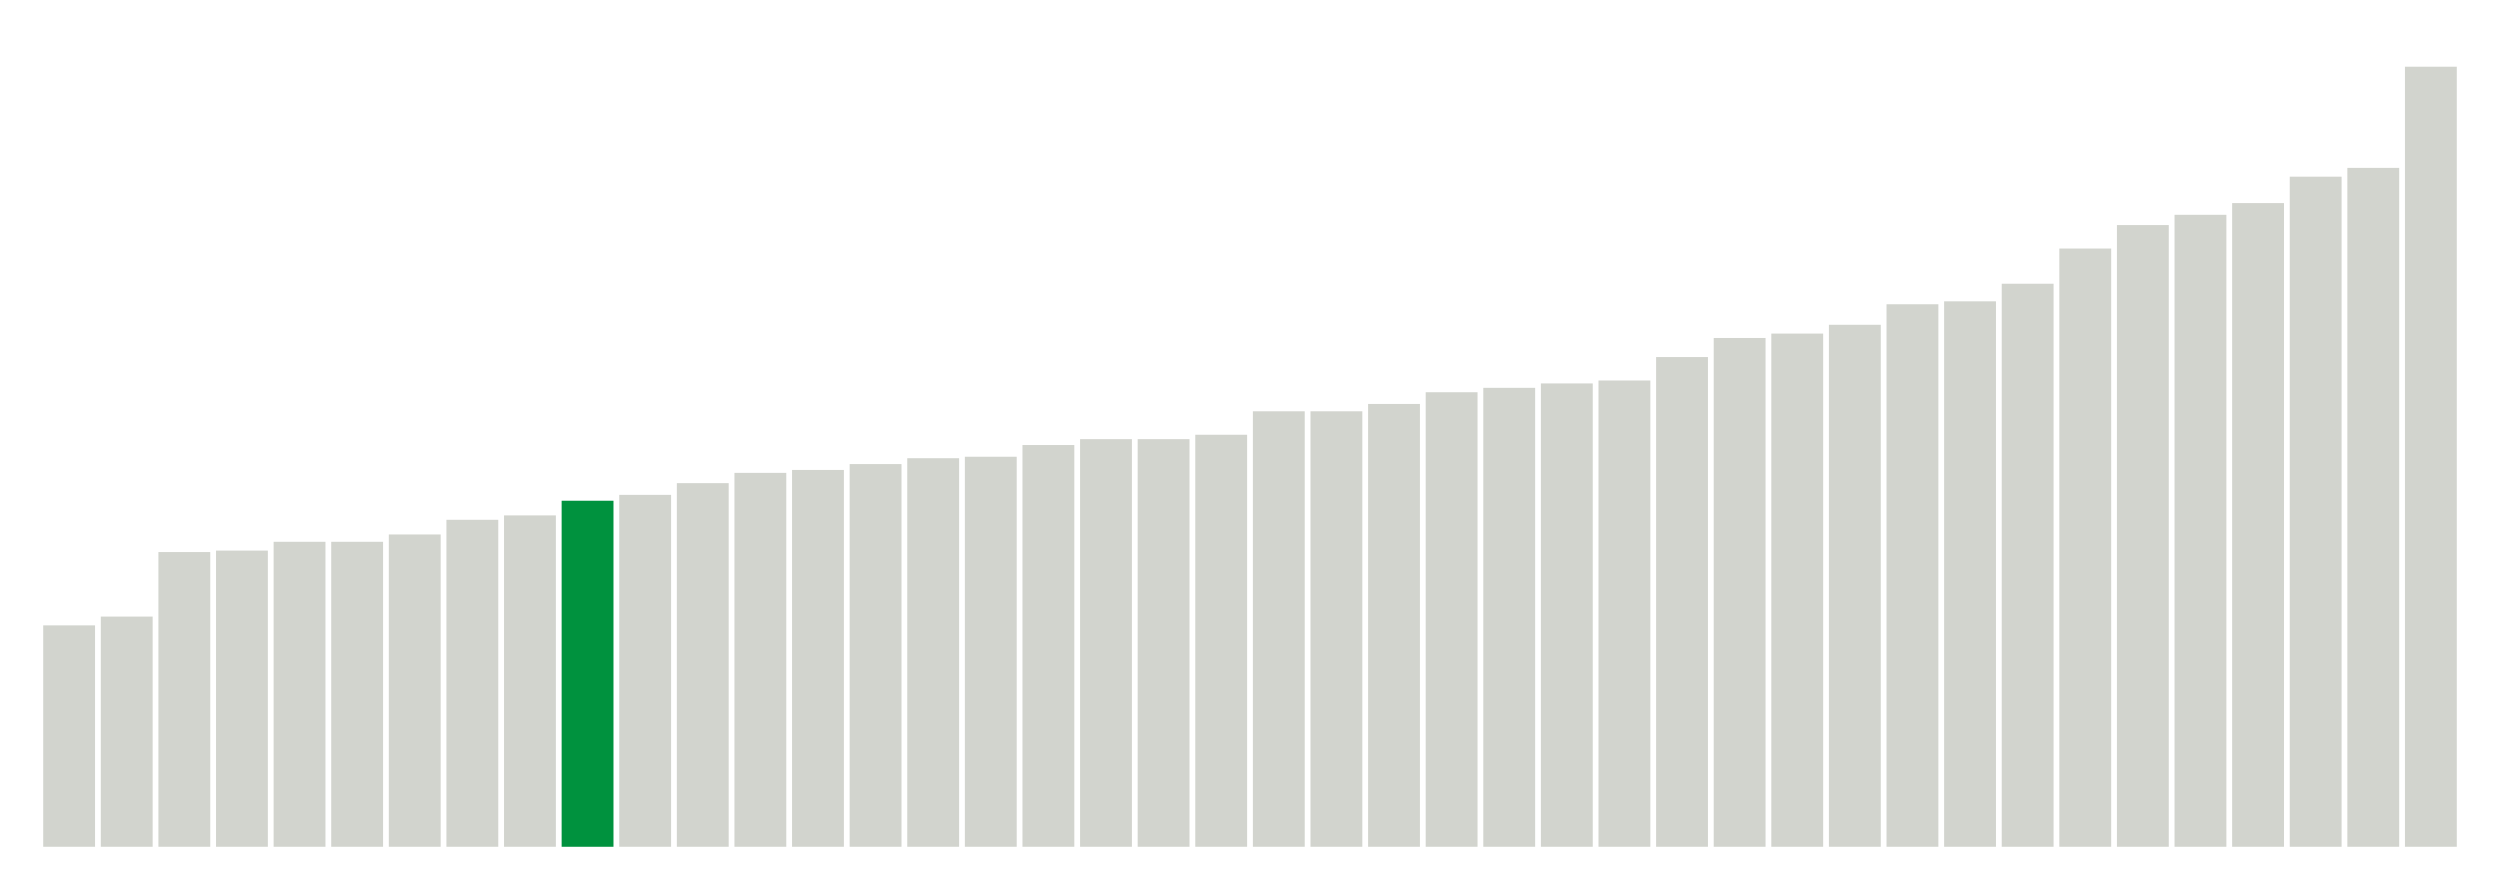
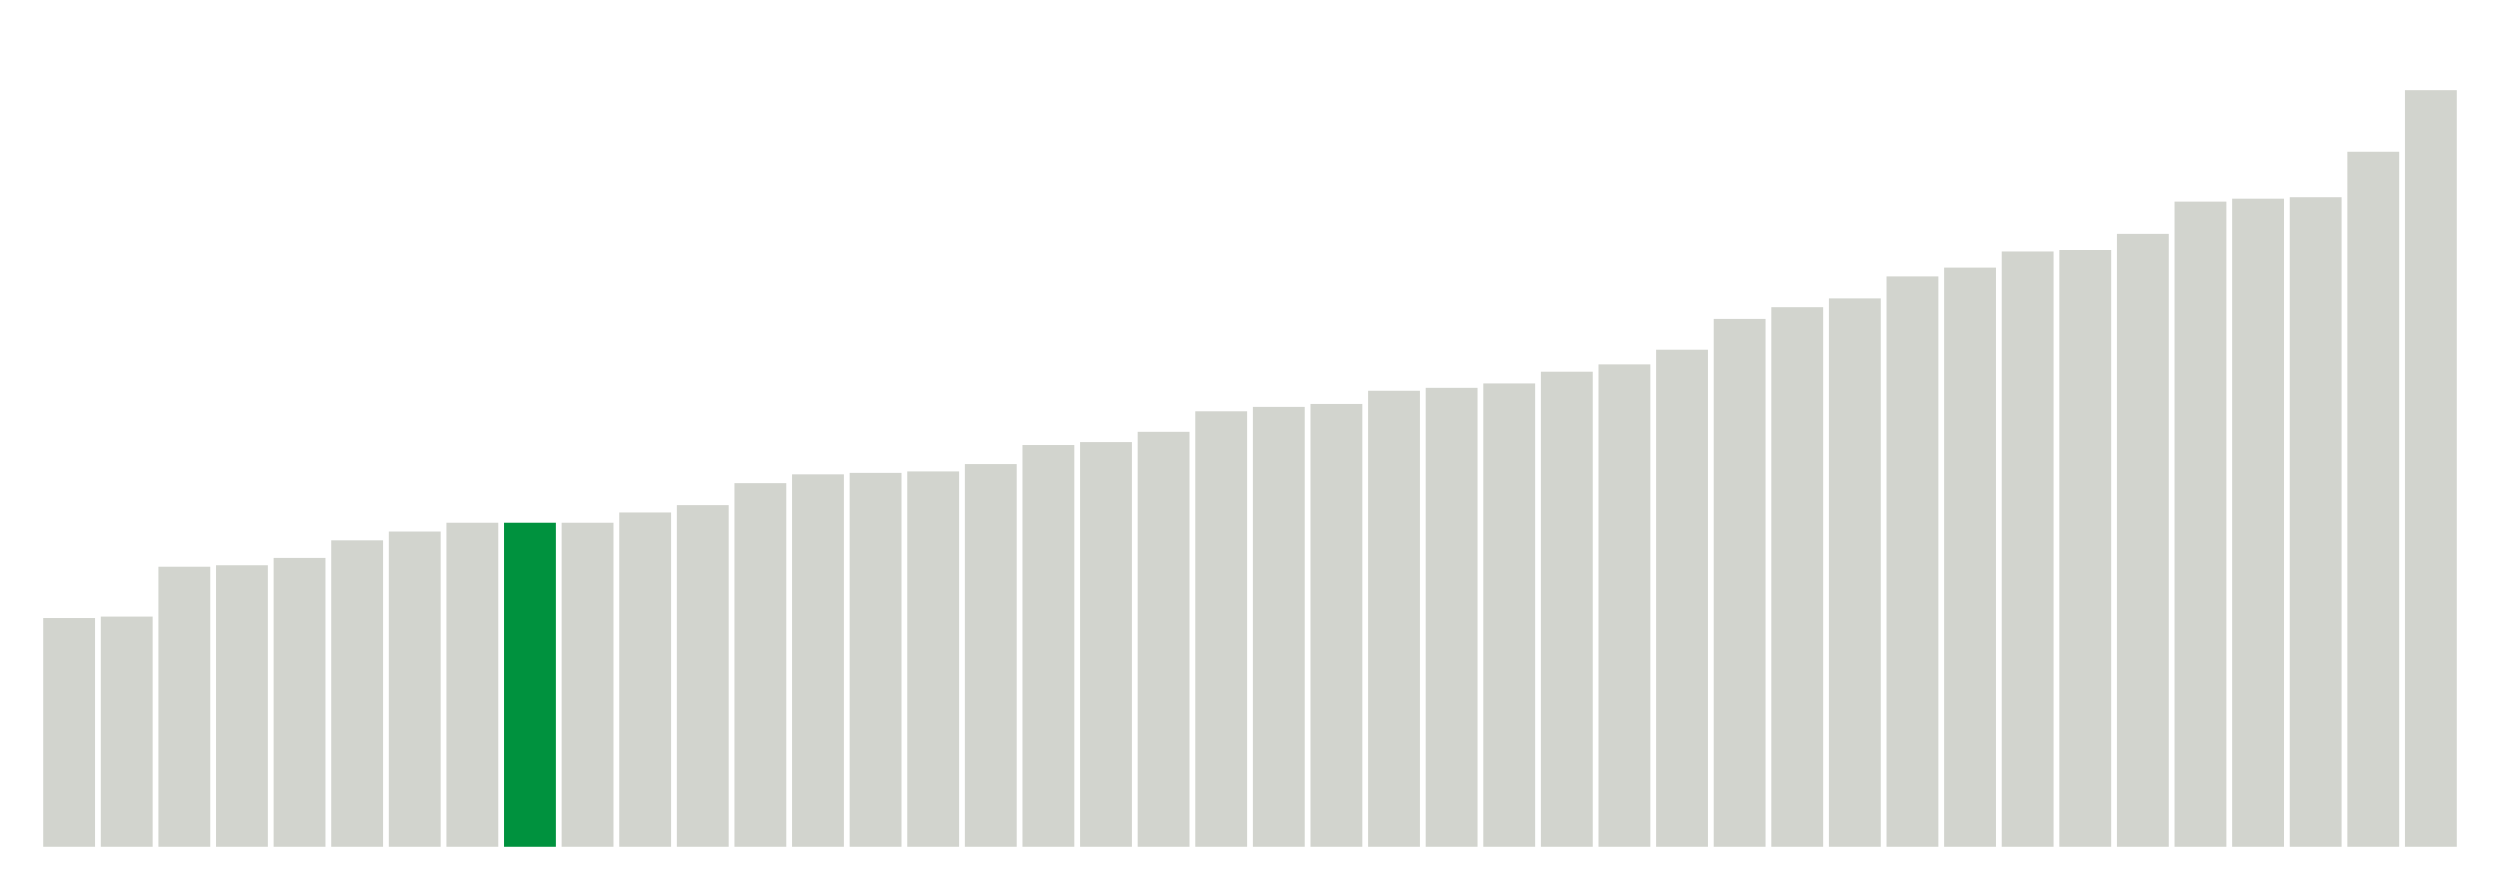
<svg xmlns="http://www.w3.org/2000/svg" version="1.1" class="marks" width="310" height="110">
  <g fill="none" stroke-miterlimit="10" transform="translate(5,5)">
    <g class="mark-group role-frame root" role="graphics-object" aria-roledescription="group mark container">
      <g transform="translate(0,0)">
        <path class="background" aria-hidden="true" d="M0,0h300v100h-300Z" stroke="#ddd" stroke-width="0" />
        <g>
          <g class="mark-rect role-mark marks" role="graphics-object" aria-roledescription="rect mark container">
-             <path aria-label="neighborhood: Southeast Queens; unmodified_data_value_geo_entity: 15.1" role="graphics-symbol" aria-roledescription="bar" d="M0.357,72.545h6.429v27.455h-6.429Z" fill="#D2D4CE" />
+             <path aria-label="neighborhood: Southeast Queens; unmodified_data_value_geo_entity: 15.6" role="graphics-symbol" aria-roledescription="bar" d="M0.357,71.636h6.429v28.364h-6.429Z" fill="#D2D4CE" />
            <path aria-label="neighborhood: Southwest Queens; unmodified_data_value_geo_entity: 15.7" role="graphics-symbol" aria-roledescription="bar" d="M7.5,71.455h6.429v28.545h-6.429Z" fill="#D2D4CE" />
-             <path aria-label="neighborhood: Jamaica; unmodified_data_value_geo_entity: 20.1" role="graphics-symbol" aria-roledescription="bar" d="M14.643,63.455h6.429v36.545h-6.429Z" fill="#D2D4CE" />
-             <path aria-label="neighborhood: South Beach - Tottenville; unmodified_data_value_geo_entity: 20.2" role="graphics-symbol" aria-roledescription="bar" d="M21.786,63.273h6.429v36.727h-6.429Z" fill="#D2D4CE" />
-             <path aria-label="neighborhood: Sunset Park; unmodified_data_value_geo_entity: 20.8" role="graphics-symbol" aria-roledescription="bar" d="M28.929,62.182h6.429v37.818h-6.429Z" fill="#D2D4CE" />
-             <path aria-label="neighborhood: Willowbrook; unmodified_data_value_geo_entity: 20.8" role="graphics-symbol" aria-roledescription="bar" d="M36.071,62.182h6.429v37.818h-6.429Z" fill="#D2D4CE" />
-             <path aria-label="neighborhood: Fresh Meadows; unmodified_data_value_geo_entity: 21.3" role="graphics-symbol" aria-roledescription="bar" d="M43.214,61.273h6.429v38.727h-6.429Z" fill="#D2D4CE" />
-             <path aria-label="neighborhood: Bayside - Little Neck; unmodified_data_value_geo_entity: 22.3" role="graphics-symbol" aria-roledescription="bar" d="M50.357,59.455h6.429v40.545h-6.429Z" fill="#D2D4CE" />
-             <path aria-label="neighborhood: Canarsie - Flatlands; unmodified_data_value_geo_entity: 22.6" role="graphics-symbol" aria-roledescription="bar" d="M57.5,58.909h6.429v41.091h-6.429Z" fill="#D2D4CE" />
-             <path aria-label="neighborhood: Flushing - Clearview; unmodified_data_value_geo_entity: 23.6" role="graphics-symbol" aria-roledescription="bar" d="M64.643,57.091h6.429v42.909h-6.429Z" fill="#00923E" />
-             <path aria-label="neighborhood: West Queens; unmodified_data_value_geo_entity: 24" role="graphics-symbol" aria-roledescription="bar" d="M71.786,56.364h6.429v43.636h-6.429Z" fill="#D2D4CE" />
-             <path aria-label="neighborhood: East Flatbush - Flatbush; unmodified_data_value_geo_entity: 24.8" role="graphics-symbol" aria-roledescription="bar" d="M78.929,54.909h6.429v45.091h-6.429Z" fill="#D2D4CE" />
-             <path aria-label="neighborhood: East New York; unmodified_data_value_geo_entity: 25.5" role="graphics-symbol" aria-roledescription="bar" d="M86.071,53.636h6.429v46.364h-6.429Z" fill="#D2D4CE" />
-             <path aria-label="neighborhood: Bensonhurst - Bay Ridge; unmodified_data_value_geo_entity: 25.7" role="graphics-symbol" aria-roledescription="bar" d="M93.214,53.273h6.429v46.727h-6.429Z" fill="#D2D4CE" />
-             <path aria-label="neighborhood: Borough Park; unmodified_data_value_geo_entity: 26.1" role="graphics-symbol" aria-roledescription="bar" d="M100.357,52.545h6.429v47.455h-6.429Z" fill="#D2D4CE" />
-             <path aria-label="neighborhood: Northeast Bronx; unmodified_data_value_geo_entity: 26.5" role="graphics-symbol" aria-roledescription="bar" d="M107.5,51.818h6.429v48.182h-6.429Z" fill="#D2D4CE" />
-             <path aria-label="neighborhood: Ridgewood - Forest Hills; unmodified_data_value_geo_entity: 26.6" role="graphics-symbol" aria-roledescription="bar" d="M114.643,51.636h6.429v48.364h-6.429Z" fill="#D2D4CE" />
-             <path aria-label="neighborhood: Rockaways; unmodified_data_value_geo_entity: 27.4" role="graphics-symbol" aria-roledescription="bar" d="M121.786,50.182h6.429v49.818h-6.429Z" fill="#D2D4CE" />
-             <path aria-label="neighborhood: Williamsburg - Bushwick; unmodified_data_value_geo_entity: 27.8" role="graphics-symbol" aria-roledescription="bar" d="M128.929,49.455h6.429v50.545h-6.429Z" fill="#D2D4CE" />
-             <path aria-label="neighborhood: Port Richmond; unmodified_data_value_geo_entity: 27.8" role="graphics-symbol" aria-roledescription="bar" d="M136.071,49.455h6.429v50.545h-6.429Z" fill="#D2D4CE" />
-             <path aria-label="neighborhood: Stapleton - St. George; unmodified_data_value_geo_entity: 28.1" role="graphics-symbol" aria-roledescription="bar" d="M143.214,48.909h6.429v51.091h-6.429Z" fill="#D2D4CE" />
-             <path aria-label="neighborhood: Coney Island - Sheepshead Bay; unmodified_data_value_geo_entity: 29.7" role="graphics-symbol" aria-roledescription="bar" d="M150.357,46h6.429v54h-6.429Z" fill="#D2D4CE" />
-             <path aria-label="neighborhood: Washington Heights; unmodified_data_value_geo_entity: 29.7" role="graphics-symbol" aria-roledescription="bar" d="M157.5,46h6.429v54h-6.429Z" fill="#D2D4CE" />
-             <path aria-label="neighborhood: Pelham - Throgs Neck; unmodified_data_value_geo_entity: 30.2" role="graphics-symbol" aria-roledescription="bar" d="M164.643,45.091h6.429v54.909h-6.429Z" fill="#D2D4CE" />
-             <path aria-label="neighborhood: Downtown - Heights - Slope; unmodified_data_value_geo_entity: 31" role="graphics-symbol" aria-roledescription="bar" d="M171.786,43.636h6.429v56.364h-6.429Z" fill="#D2D4CE" />
-             <path aria-label="neighborhood: Greenpoint; unmodified_data_value_geo_entity: 31.3" role="graphics-symbol" aria-roledescription="bar" d="M178.929,43.091h6.429v56.909h-6.429Z" fill="#D2D4CE" />
-             <path aria-label="neighborhood: Lower Manhattan; unmodified_data_value_geo_entity: 31.6" role="graphics-symbol" aria-roledescription="bar" d="M186.071,42.545h6.429v57.455h-6.429Z" fill="#D2D4CE" />
-             <path aria-label="neighborhood: Long Island City - Astoria; unmodified_data_value_geo_entity: 31.8" role="graphics-symbol" aria-roledescription="bar" d="M193.214,42.182h6.429v57.818h-6.429Z" fill="#D2D4CE" />
-             <path aria-label="neighborhood: Bedford Stuyvesant - Crown Heights; unmodified_data_value_geo_entity: 33.4" role="graphics-symbol" aria-roledescription="bar" d="M200.357,39.273h6.429v60.727h-6.429Z" fill="#D2D4CE" />
-             <path aria-label="neighborhood: Crotona - Tremont; unmodified_data_value_geo_entity: 34.7" role="graphics-symbol" aria-roledescription="bar" d="M207.5,36.909h6.429v63.091h-6.429Z" fill="#D2D4CE" />
-             <path aria-label="neighborhood: Kingsbridge - Riverdale; unmodified_data_value_geo_entity: 35" role="graphics-symbol" aria-roledescription="bar" d="M214.643,36.364h6.429v63.636h-6.429Z" fill="#D2D4CE" />
-             <path aria-label="neighborhood: Fordham - Bronx Pk; unmodified_data_value_geo_entity: 35.6" role="graphics-symbol" aria-roledescription="bar" d="M221.786,35.273h6.429v64.727h-6.429Z" fill="#D2D4CE" />
-             <path aria-label="neighborhood: Greenwich Village - SoHo; unmodified_data_value_geo_entity: 37" role="graphics-symbol" aria-roledescription="bar" d="M228.929,32.727h6.429v67.273h-6.429Z" fill="#D2D4CE" />
-             <path aria-label="neighborhood: Union Square - Lower East Side; unmodified_data_value_geo_entity: 37.2" role="graphics-symbol" aria-roledescription="bar" d="M236.071,32.364h6.429v67.636h-6.429Z" fill="#D2D4CE" />
-             <path aria-label="neighborhood: Upper East Side; unmodified_data_value_geo_entity: 38.4" role="graphics-symbol" aria-roledescription="bar" d="M243.214,30.182h6.429v69.818h-6.429Z" fill="#D2D4CE" />
-             <path aria-label="neighborhood: Hunts Point - Mott Haven; unmodified_data_value_geo_entity: 40.8" role="graphics-symbol" aria-roledescription="bar" d="M250.357,25.818h6.429v74.182h-6.429Z" fill="#D2D4CE" />
-             <path aria-label="neighborhood: Gramercy Park - Murray Hill; unmodified_data_value_geo_entity: 42.4" role="graphics-symbol" aria-roledescription="bar" d="M257.5,22.909h6.429v77.091h-6.429Z" fill="#D2D4CE" />
-             <path aria-label="neighborhood: High Bridge - Morrisania; unmodified_data_value_geo_entity: 43.1" role="graphics-symbol" aria-roledescription="bar" d="M264.643,21.636h6.429v78.364h-6.429Z" fill="#D2D4CE" />
-             <path aria-label="neighborhood: Upper West Side; unmodified_data_value_geo_entity: 43.9" role="graphics-symbol" aria-roledescription="bar" d="M271.786,20.182h6.429v79.818h-6.429Z" fill="#D2D4CE" />
-             <path aria-label="neighborhood: Central Harlem - Morningside Heights; unmodified_data_value_geo_entity: 45.7" role="graphics-symbol" aria-roledescription="bar" d="M278.929,16.909h6.429v83.091h-6.429Z" fill="#D2D4CE" />
-             <path aria-label="neighborhood: East Harlem; unmodified_data_value_geo_entity: 46.3" role="graphics-symbol" aria-roledescription="bar" d="M286.071,15.818h6.429v84.182h-6.429Z" fill="#D2D4CE" />
-             <path aria-label="neighborhood: Chelsea - Clinton; unmodified_data_value_geo_entity: 53.2" role="graphics-symbol" aria-roledescription="bar" d="M293.214,3.273h6.429v96.727h-6.429Z" fill="#D2D4CE" />
+             <path aria-label="neighborhood: Jamaica; unmodified_data_value_geo_entity: 19.1" role="graphics-symbol" aria-roledescription="bar" d="M14.643,65.273h6.429v34.727h-6.429Z" fill="#D2D4CE" />
+             <path aria-label="neighborhood: South Beach - Tottenville; unmodified_data_value_geo_entity: 19.2" role="graphics-symbol" aria-roledescription="bar" d="M21.786,65.091h6.429v34.909h-6.429Z" fill="#D2D4CE" />
+             <path aria-label="neighborhood: Sunset Park; unmodified_data_value_geo_entity: 19.7" role="graphics-symbol" aria-roledescription="bar" d="M28.929,64.182h6.429v35.818h-6.429Z" fill="#D2D4CE" />
+             <path aria-label="neighborhood: Willowbrook; unmodified_data_value_geo_entity: 20.9" role="graphics-symbol" aria-roledescription="bar" d="M36.071,62h6.429v38h-6.429Z" fill="#D2D4CE" />
+             <path aria-label="neighborhood: Fresh Meadows; unmodified_data_value_geo_entity: 21.5" role="graphics-symbol" aria-roledescription="bar" d="M43.214,60.909h6.429v39.091h-6.429Z" fill="#D2D4CE" />
+             <path aria-label="neighborhood: West Queens; unmodified_data_value_geo_entity: 22.1" role="graphics-symbol" aria-roledescription="bar" d="M50.357,59.818h6.429v40.182h-6.429Z" fill="#D2D4CE" />
+             <path aria-label="neighborhood: Flushing - Clearview; unmodified_data_value_geo_entity: 22.1" role="graphics-symbol" aria-roledescription="bar" d="M57.5,59.818h6.429v40.182h-6.429Z" fill="#00923E" />
+             <path aria-label="neighborhood: Bayside - Little Neck; unmodified_data_value_geo_entity: 22.1" role="graphics-symbol" aria-roledescription="bar" d="M64.643,59.818h6.429v40.182h-6.429Z" fill="#D2D4CE" />
+             <path aria-label="neighborhood: Northeast Bronx; unmodified_data_value_geo_entity: 22.8" role="graphics-symbol" aria-roledescription="bar" d="M71.786,58.545h6.429v41.455h-6.429Z" fill="#D2D4CE" />
+             <path aria-label="neighborhood: Canarsie - Flatlands; unmodified_data_value_geo_entity: 23.3" role="graphics-symbol" aria-roledescription="bar" d="M78.929,57.636h6.429v42.364h-6.429Z" fill="#D2D4CE" />
+             <path aria-label="neighborhood: East Flatbush - Flatbush; unmodified_data_value_geo_entity: 24.8" role="graphics-symbol" aria-roledescription="bar" d="M86.071,54.909h6.429v45.091h-6.429Z" fill="#D2D4CE" />
+             <path aria-label="neighborhood: Stapleton - St. George; unmodified_data_value_geo_entity: 25.4" role="graphics-symbol" aria-roledescription="bar" d="M93.214,53.818h6.429v46.182h-6.429Z" fill="#D2D4CE" />
+             <path aria-label="neighborhood: Bensonhurst - Bay Ridge; unmodified_data_value_geo_entity: 25.5" role="graphics-symbol" aria-roledescription="bar" d="M100.357,53.636h6.429v46.364h-6.429Z" fill="#D2D4CE" />
+             <path aria-label="neighborhood: East New York; unmodified_data_value_geo_entity: 25.6" role="graphics-symbol" aria-roledescription="bar" d="M107.5,53.455h6.429v46.545h-6.429Z" fill="#D2D4CE" />
+             <path aria-label="neighborhood: Borough Park; unmodified_data_value_geo_entity: 26.1" role="graphics-symbol" aria-roledescription="bar" d="M114.643,52.545h6.429v47.455h-6.429Z" fill="#D2D4CE" />
+             <path aria-label="neighborhood: Ridgewood - Forest Hills; unmodified_data_value_geo_entity: 27.4" role="graphics-symbol" aria-roledescription="bar" d="M121.786,50.182h6.429v49.818h-6.429Z" fill="#D2D4CE" />
+             <path aria-label="neighborhood: Port Richmond; unmodified_data_value_geo_entity: 27.6" role="graphics-symbol" aria-roledescription="bar" d="M128.929,49.818h6.429v50.182h-6.429Z" fill="#D2D4CE" />
+             <path aria-label="neighborhood: Williamsburg - Bushwick; unmodified_data_value_geo_entity: 28.3" role="graphics-symbol" aria-roledescription="bar" d="M136.071,48.545h6.429v51.455h-6.429Z" fill="#D2D4CE" />
+             <path aria-label="neighborhood: Rockaways; unmodified_data_value_geo_entity: 29.7" role="graphics-symbol" aria-roledescription="bar" d="M143.214,46h6.429v54h-6.429Z" fill="#D2D4CE" />
+             <path aria-label="neighborhood: Greenpoint; unmodified_data_value_geo_entity: 30" role="graphics-symbol" aria-roledescription="bar" d="M150.357,45.455h6.429v54.545h-6.429Z" fill="#D2D4CE" />
+             <path aria-label="neighborhood: Downtown - Heights - Slope; unmodified_data_value_geo_entity: 30.2" role="graphics-symbol" aria-roledescription="bar" d="M157.5,45.091h6.429v54.909h-6.429Z" fill="#D2D4CE" />
+             <path aria-label="neighborhood: Coney Island - Sheepshead Bay; unmodified_data_value_geo_entity: 31.1" role="graphics-symbol" aria-roledescription="bar" d="M164.643,43.455h6.429v56.545h-6.429Z" fill="#D2D4CE" />
+             <path aria-label="neighborhood: Pelham - Throgs Neck; unmodified_data_value_geo_entity: 31.3" role="graphics-symbol" aria-roledescription="bar" d="M171.786,43.091h6.429v56.909h-6.429Z" fill="#D2D4CE" />
+             <path aria-label="neighborhood: Lower Manhattan; unmodified_data_value_geo_entity: 31.6" role="graphics-symbol" aria-roledescription="bar" d="M178.929,42.545h6.429v57.455h-6.429Z" fill="#D2D4CE" />
+             <path aria-label="neighborhood: Washington Heights; unmodified_data_value_geo_entity: 32.4" role="graphics-symbol" aria-roledescription="bar" d="M186.071,41.091h6.429v58.909h-6.429Z" fill="#D2D4CE" />
+             <path aria-label="neighborhood: Long Island City - Astoria; unmodified_data_value_geo_entity: 32.9" role="graphics-symbol" aria-roledescription="bar" d="M193.214,40.182h6.429v59.818h-6.429Z" fill="#D2D4CE" />
+             <path aria-label="neighborhood: Bedford Stuyvesant - Crown Heights; unmodified_data_value_geo_entity: 33.9" role="graphics-symbol" aria-roledescription="bar" d="M200.357,38.364h6.429v61.636h-6.429Z" fill="#D2D4CE" />
+             <path aria-label="neighborhood: Kingsbridge - Riverdale; unmodified_data_value_geo_entity: 36" role="graphics-symbol" aria-roledescription="bar" d="M207.5,34.545h6.429v65.455h-6.429Z" fill="#D2D4CE" />
+             <path aria-label="neighborhood: Fordham - Bronx Pk; unmodified_data_value_geo_entity: 36.8" role="graphics-symbol" aria-roledescription="bar" d="M214.643,33.091h6.429v66.909h-6.429Z" fill="#D2D4CE" />
+             <path aria-label="neighborhood: Greenwich Village - SoHo; unmodified_data_value_geo_entity: 37.4" role="graphics-symbol" aria-roledescription="bar" d="M221.786,32h6.429v68h-6.429Z" fill="#D2D4CE" />
+             <path aria-label="neighborhood: Crotona - Tremont; unmodified_data_value_geo_entity: 38.9" role="graphics-symbol" aria-roledescription="bar" d="M228.929,29.273h6.429v70.727h-6.429Z" fill="#D2D4CE" />
+             <path aria-label="neighborhood: Hunts Point - Mott Haven; unmodified_data_value_geo_entity: 39.5" role="graphics-symbol" aria-roledescription="bar" d="M236.071,28.182h6.429v71.818h-6.429Z" fill="#D2D4CE" />
+             <path aria-label="neighborhood: Upper East Side; unmodified_data_value_geo_entity: 40.6" role="graphics-symbol" aria-roledescription="bar" d="M243.214,26.182h6.429v73.818h-6.429Z" fill="#D2D4CE" />
+             <path aria-label="neighborhood: Union Square - Lower East Side; unmodified_data_value_geo_entity: 40.7" role="graphics-symbol" aria-roledescription="bar" d="M250.357,26h6.429v74h-6.429Z" fill="#D2D4CE" />
+             <path aria-label="neighborhood: Upper West Side; unmodified_data_value_geo_entity: 41.8" role="graphics-symbol" aria-roledescription="bar" d="M257.5,24h6.429v76h-6.429Z" fill="#D2D4CE" />
+             <path aria-label="neighborhood: East Harlem; unmodified_data_value_geo_entity: 44" role="graphics-symbol" aria-roledescription="bar" d="M264.643,20h6.429v80h-6.429Z" fill="#D2D4CE" />
+             <path aria-label="neighborhood: Central Harlem - Morningside Heights; unmodified_data_value_geo_entity: 44.2" role="graphics-symbol" aria-roledescription="bar" d="M271.786,19.636h6.429v80.364h-6.429Z" fill="#D2D4CE" />
+             <path aria-label="neighborhood: Gramercy Park - Murray Hill; unmodified_data_value_geo_entity: 44.3" role="graphics-symbol" aria-roledescription="bar" d="M278.929,19.455h6.429v80.545h-6.429Z" fill="#D2D4CE" />
+             <path aria-label="neighborhood: High Bridge - Morrisania; unmodified_data_value_geo_entity: 47.4" role="graphics-symbol" aria-roledescription="bar" d="M286.071,13.818h6.429v86.182h-6.429Z" fill="#D2D4CE" />
+             <path aria-label="neighborhood: Chelsea - Clinton; unmodified_data_value_geo_entity: 51.6" role="graphics-symbol" aria-roledescription="bar" d="M293.214,6.182h6.429v93.818h-6.429Z" fill="#D2D4CE" />
          </g>
        </g>
        <path class="foreground" aria-hidden="true" d="" display="none" />
      </g>
    </g>
  </g>
</svg>
